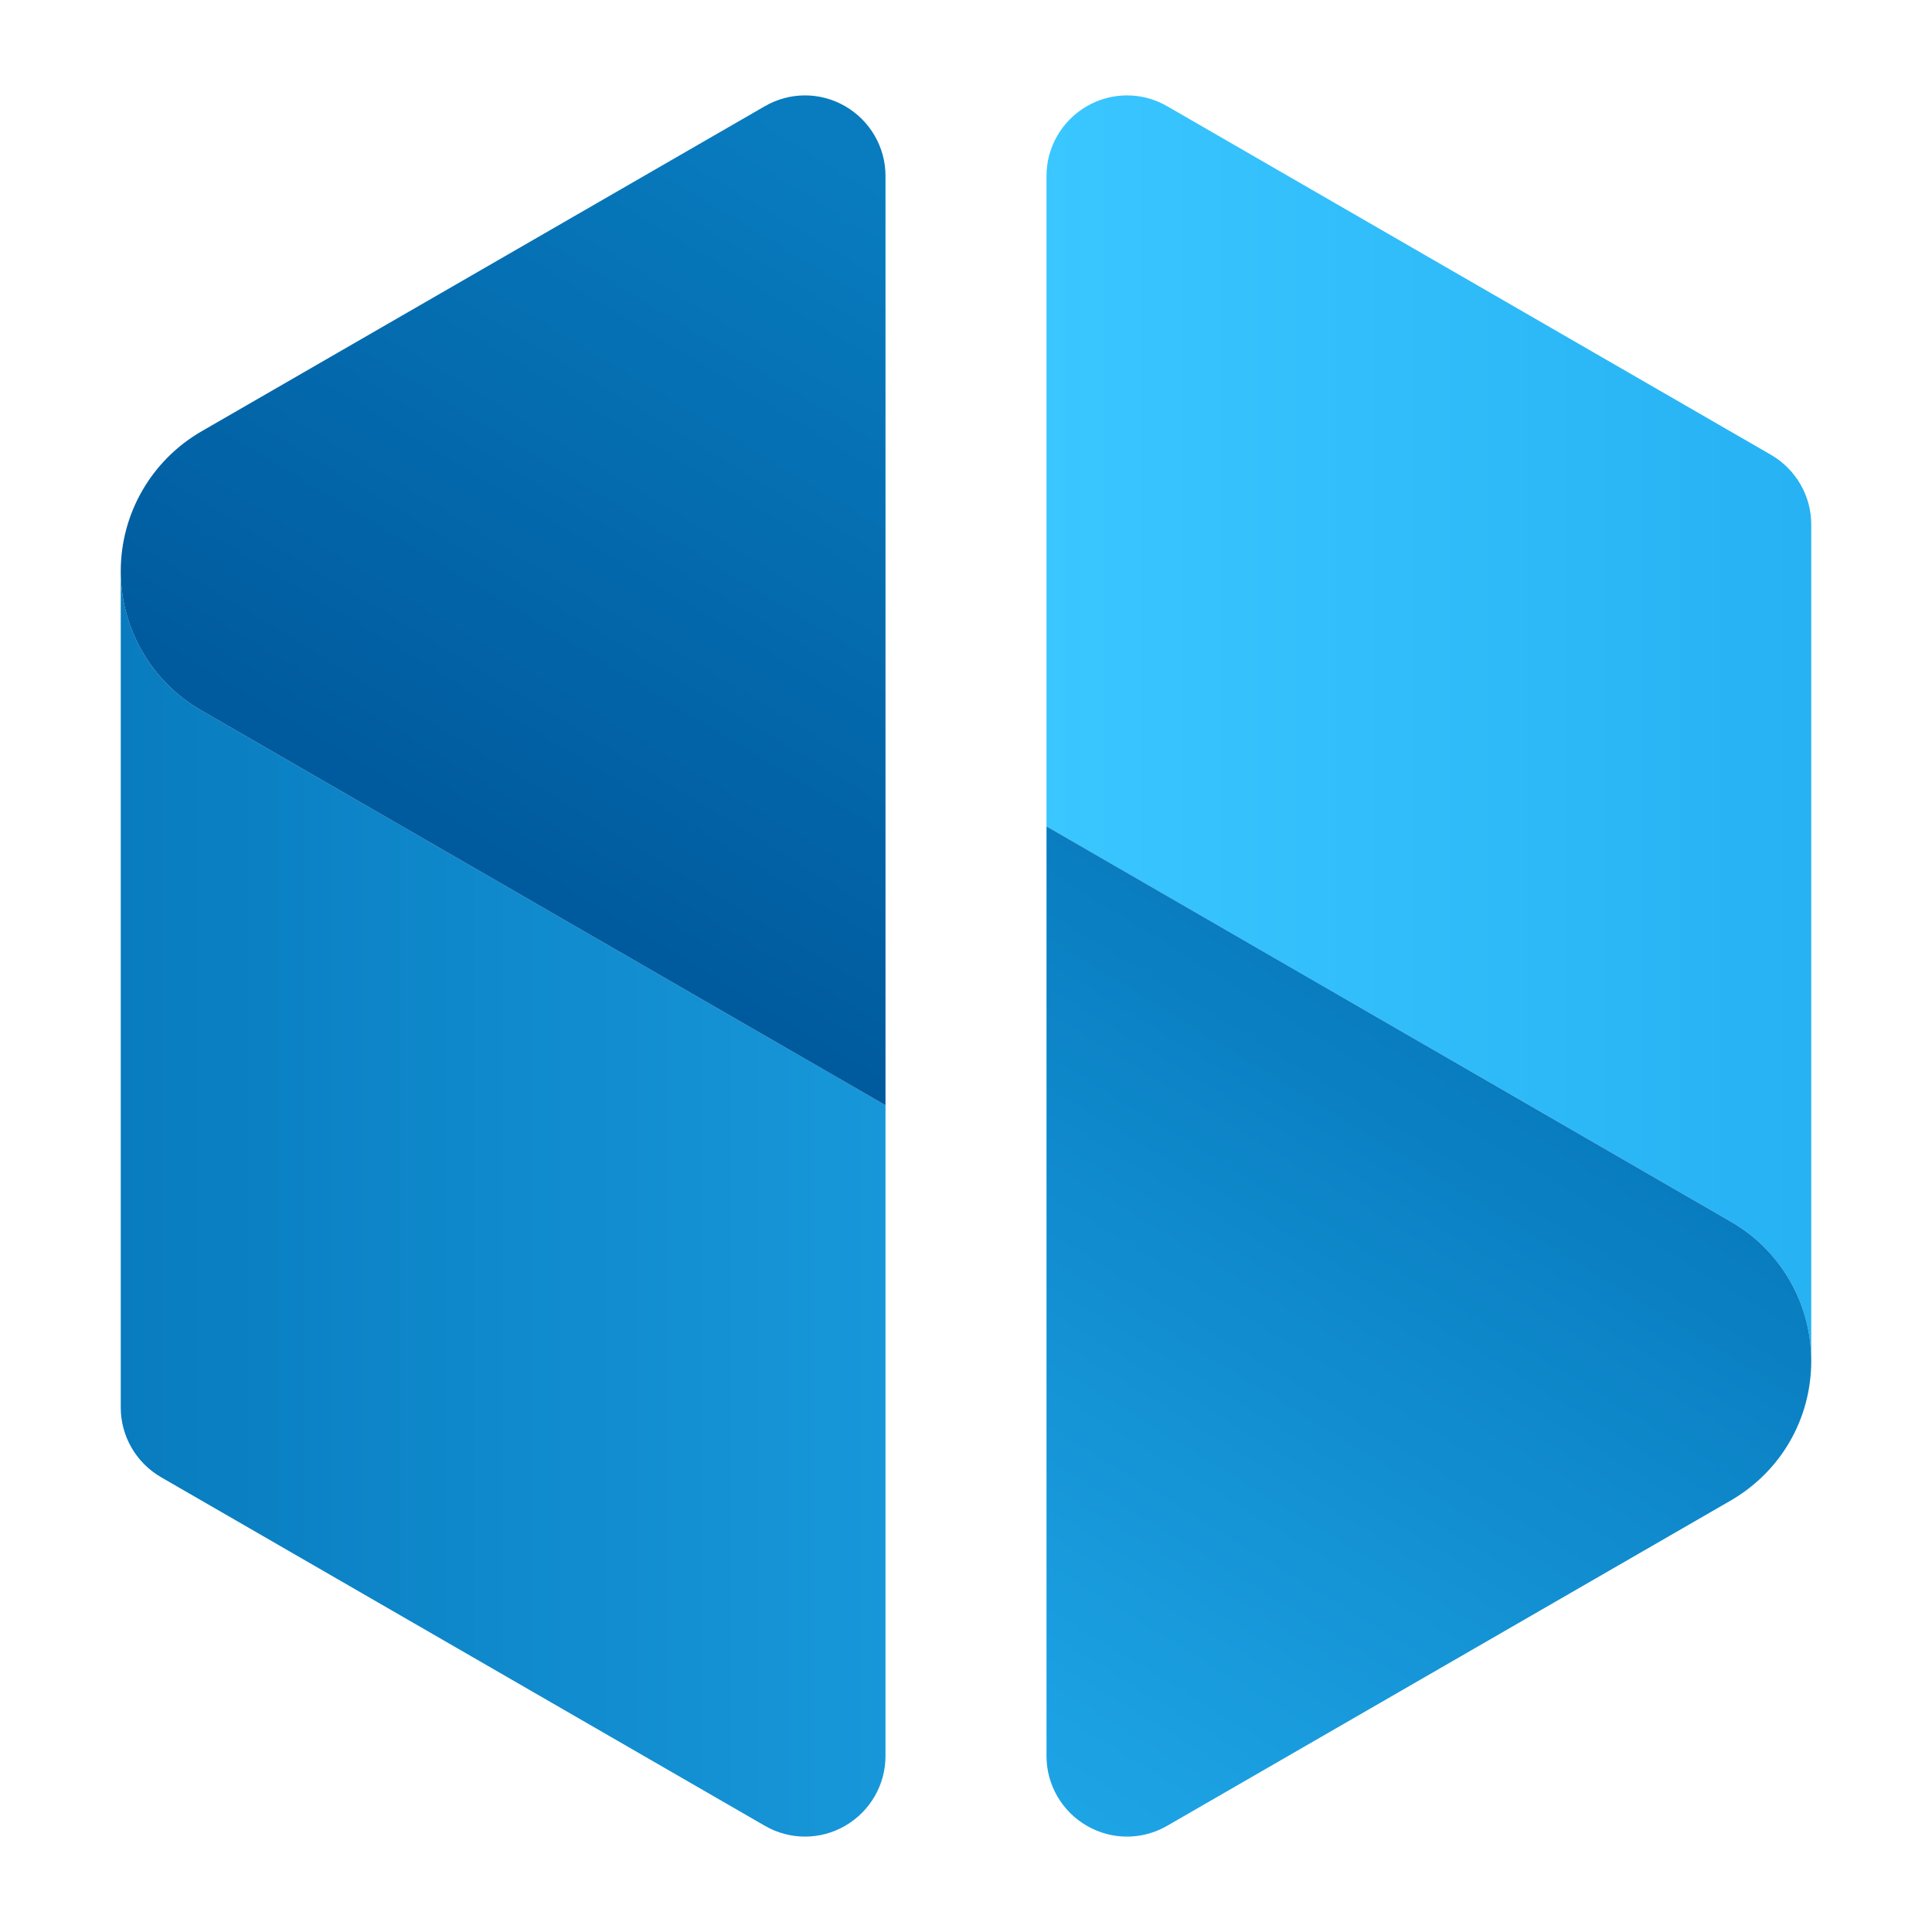
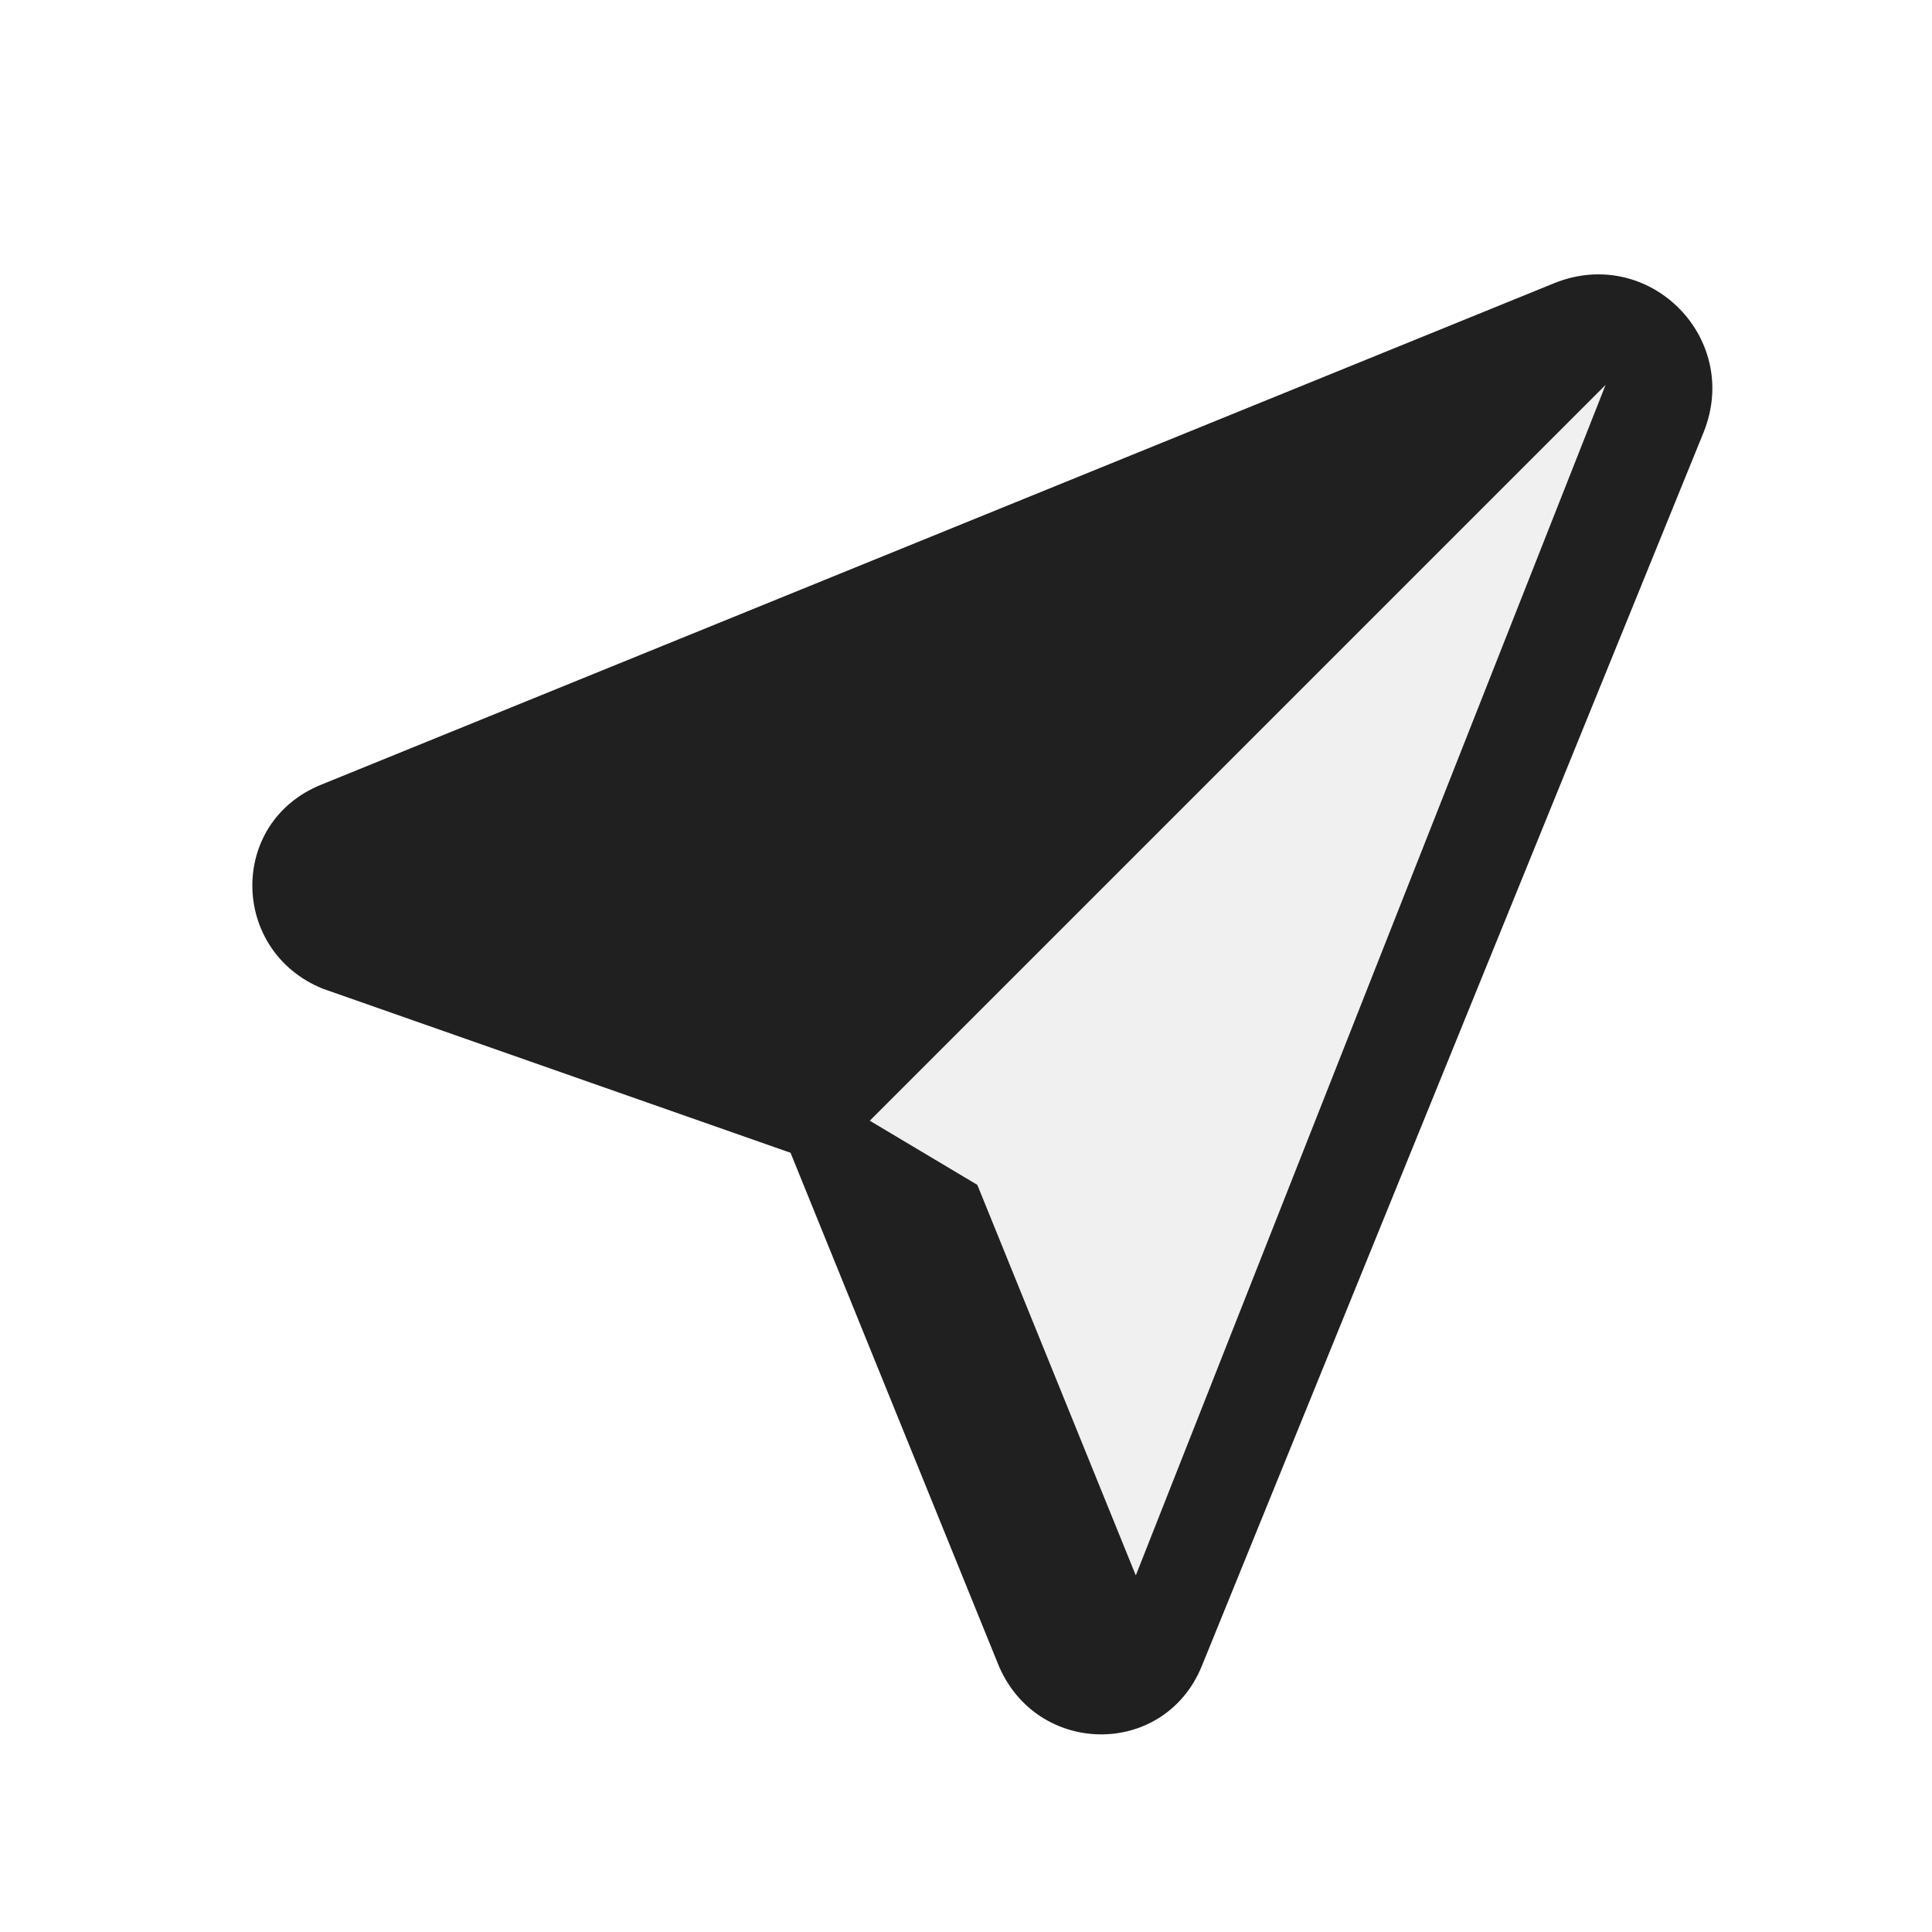
<svg xmlns="http://www.w3.org/2000/svg" width="1024" height="1024" viewBox="0 0 1024 1024" fill="none">
-   <path d="M64 302.719C64 333.652 80.64 361.599 106.667 376.532L469.333 585.812V930.772C469.333 945.919 461.227 959.999 448 967.679C434.773 975.359 418.56 975.359 405.333 967.679L85.333 782.932C72.107 775.252 64 761.172 64 746.025V302.719Z" fill="url(#paint0_linear_608_6009)" />
-   <path d="M448 56.322C461.227 64.002 469.333 78.082 469.333 93.229V585.816L106.667 376.536C80.64 361.603 64 333.656 64 302.723C64 272.216 80.213 244.056 106.667 228.696L405.333 56.322C418.56 48.642 434.773 48.642 448 56.322Z" fill="url(#paint1_linear_608_6009)" />
-   <path d="M618.667 56.322L938.667 241.069C951.893 248.749 960 262.829 960 277.976V721.283C960 690.349 943.36 662.403 917.333 647.469L554.667 437.976V93.229C554.667 78.082 562.773 64.002 576 56.322C589.227 48.642 605.44 48.642 618.667 56.322Z" fill="url(#paint2_linear_608_6009)" />
-   <path d="M554.667 437.974L917.333 647.467C943.36 662.401 960 690.347 960 721.281C960 752.214 943.787 779.947 917.333 795.307L618.667 967.681C605.44 975.361 589.227 975.361 576 967.681C562.773 960.001 554.667 945.921 554.667 930.774V437.974Z" fill="url(#paint3_linear_608_6009)" />
-   <defs>
-     <linearGradient id="paint0_linear_608_6009" x1="469.333" y1="586.667" x2="64" y2="586.667" gradientUnits="userSpaceOnUse">
-       <stop stop-color="#1797D9" />
-       <stop offset="1" stop-color="#087CBF" />
-     </linearGradient>
-     <linearGradient id="paint1_linear_608_6009" x1="181.333" y1="405.333" x2="394.667" y2="53.333" gradientUnits="userSpaceOnUse">
-       <stop stop-color="#005B9E" />
-       <stop offset="1" stop-color="#087CBF" />
-     </linearGradient>
-     <linearGradient id="paint2_linear_608_6009" x1="970.667" y1="166.975" x2="554.667" y2="166.975" gradientUnits="userSpaceOnUse">
-       <stop offset="0.021" stop-color="#26B2F3" />
-       <stop offset="1" stop-color="#3AC6FF" />
-     </linearGradient>
-     <linearGradient id="paint3_linear_608_6009" x1="570.2" y1="973.443" x2="810.667" y2="581.333" gradientUnits="userSpaceOnUse">
-       <stop stop-color="#1EA5E6" />
-       <stop offset="1" stop-color="#087CBF" />
-     </linearGradient>
-   </defs>
+   <path d="M171 524c-49-20-50-88-1-108l654-266c50-20 99 29 79 79L637 883c-20 49-88 48-108-1L419 611 171 524Z" fill="#202020" />
+   <path d="M461 594 851 204 602 835 518 628l-57-34Z" fill="#F0F0F0" />
</svg>
